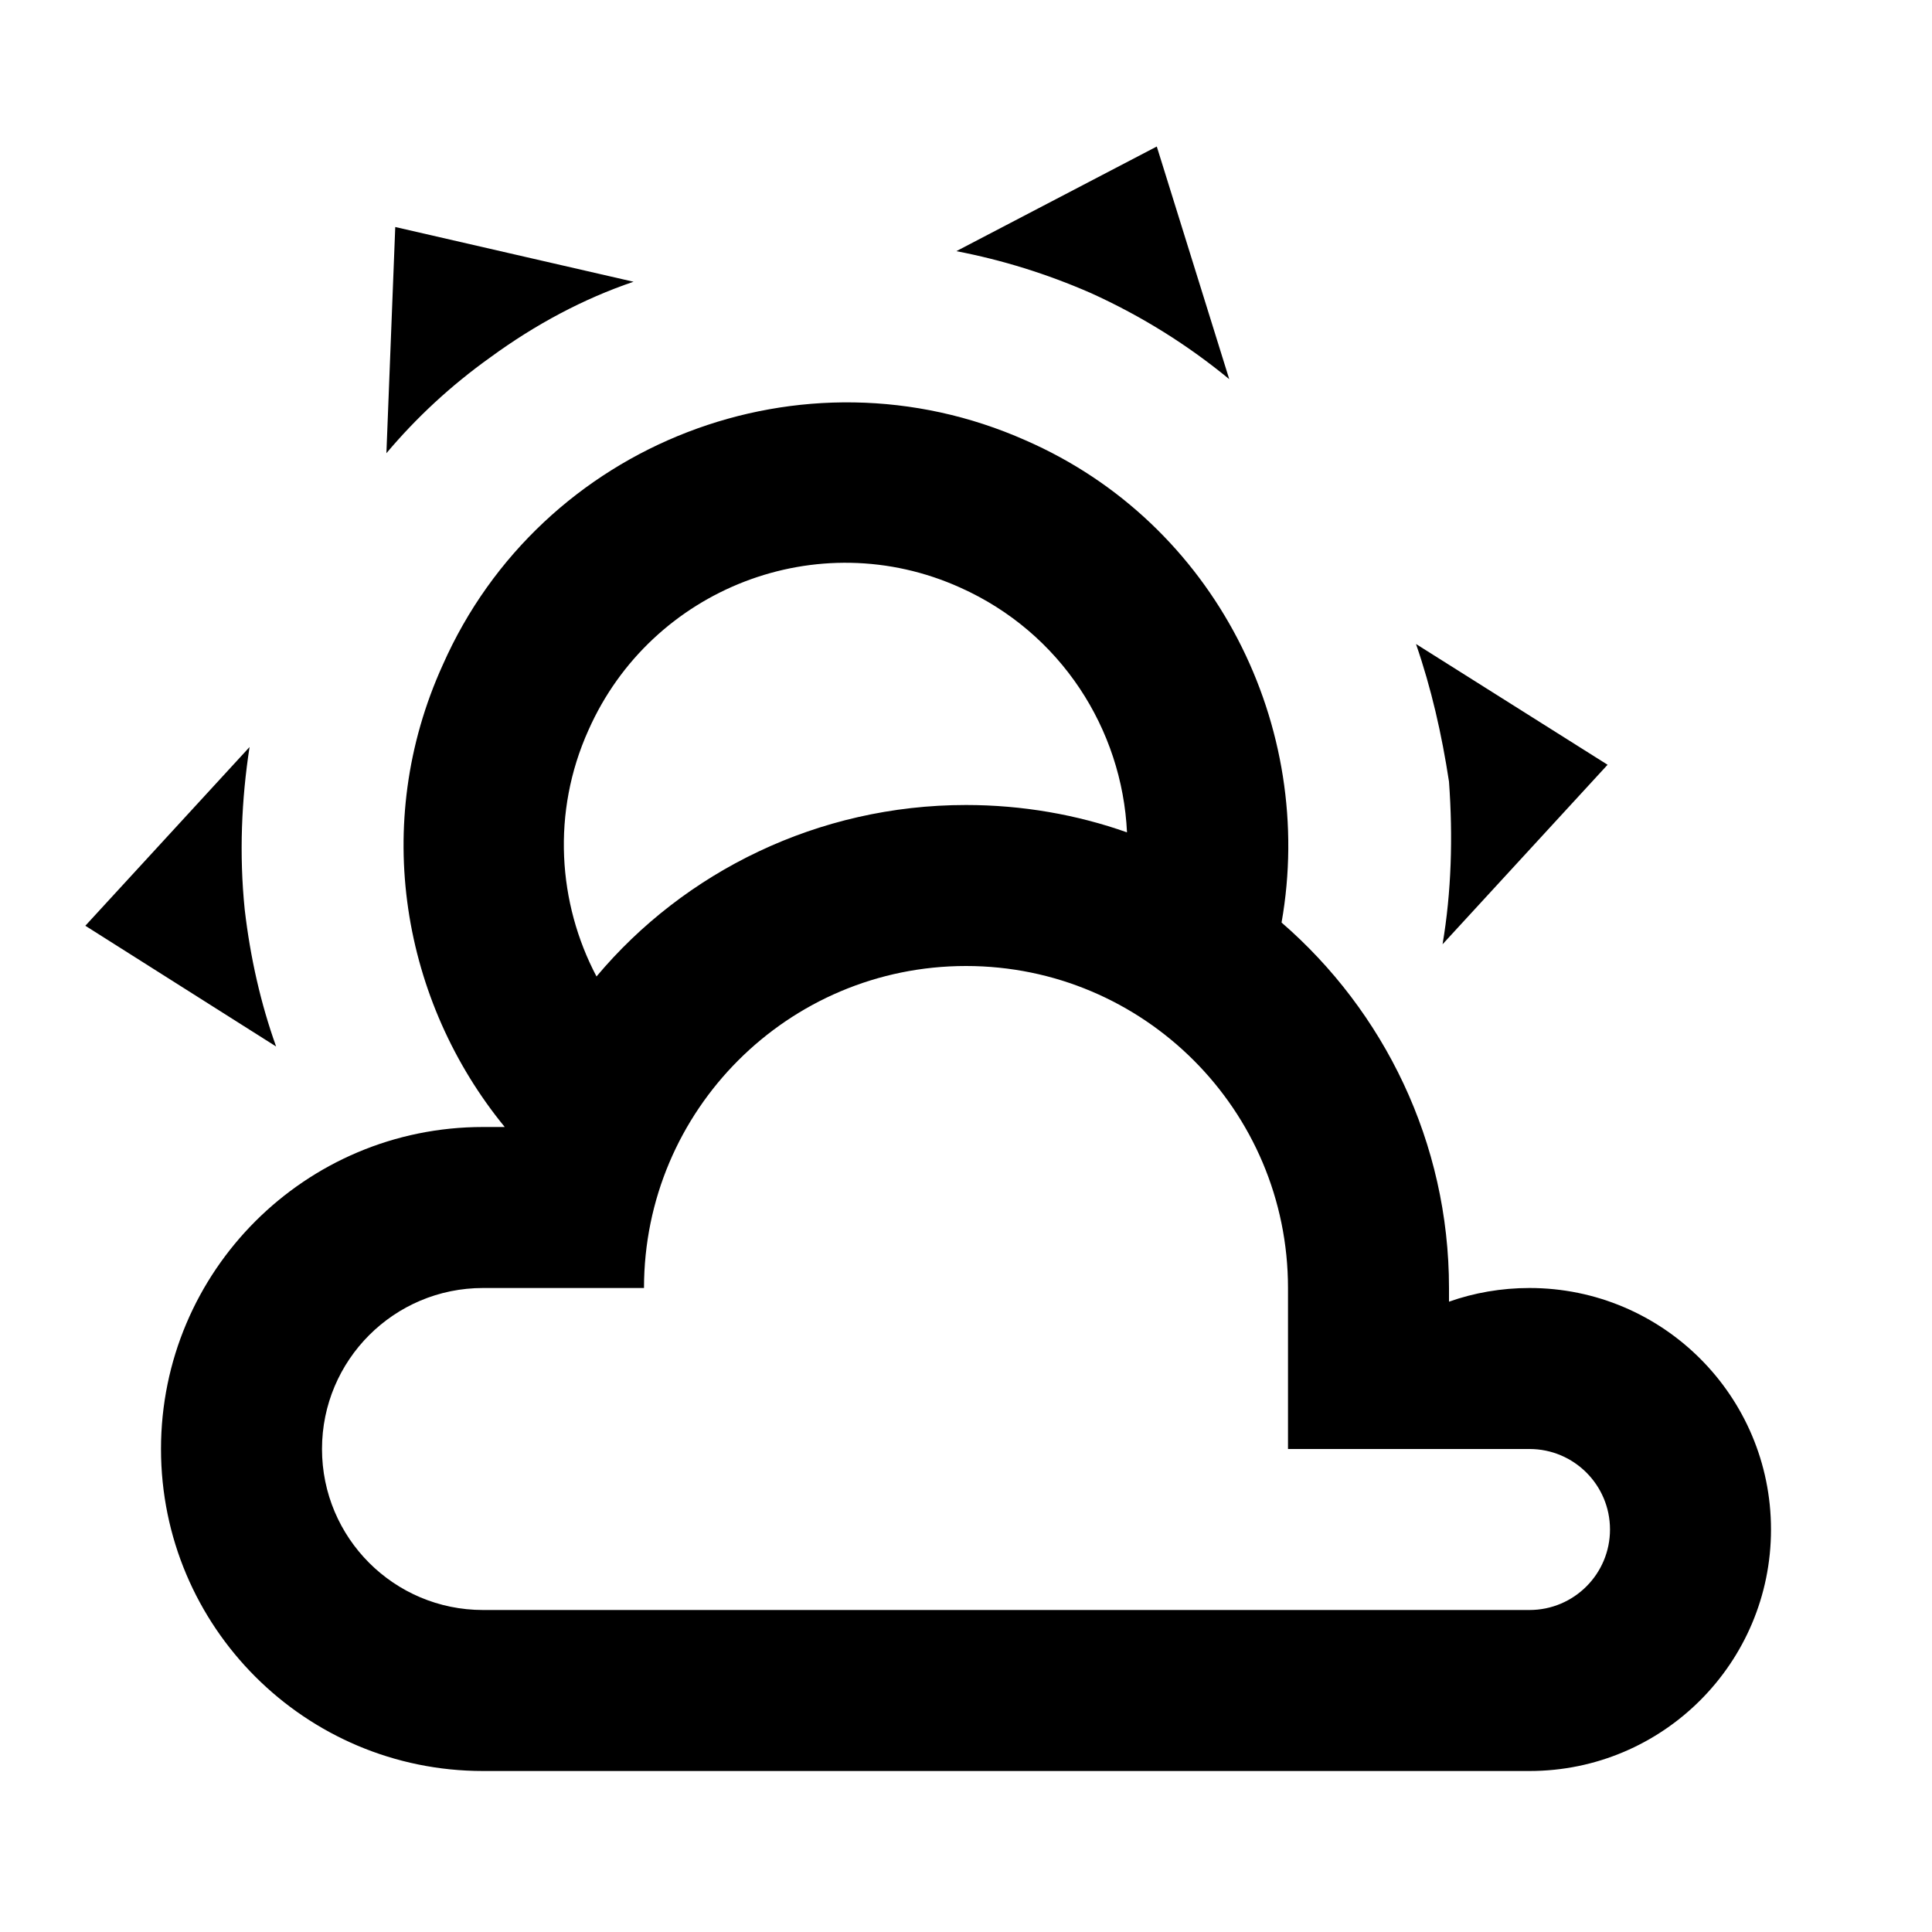
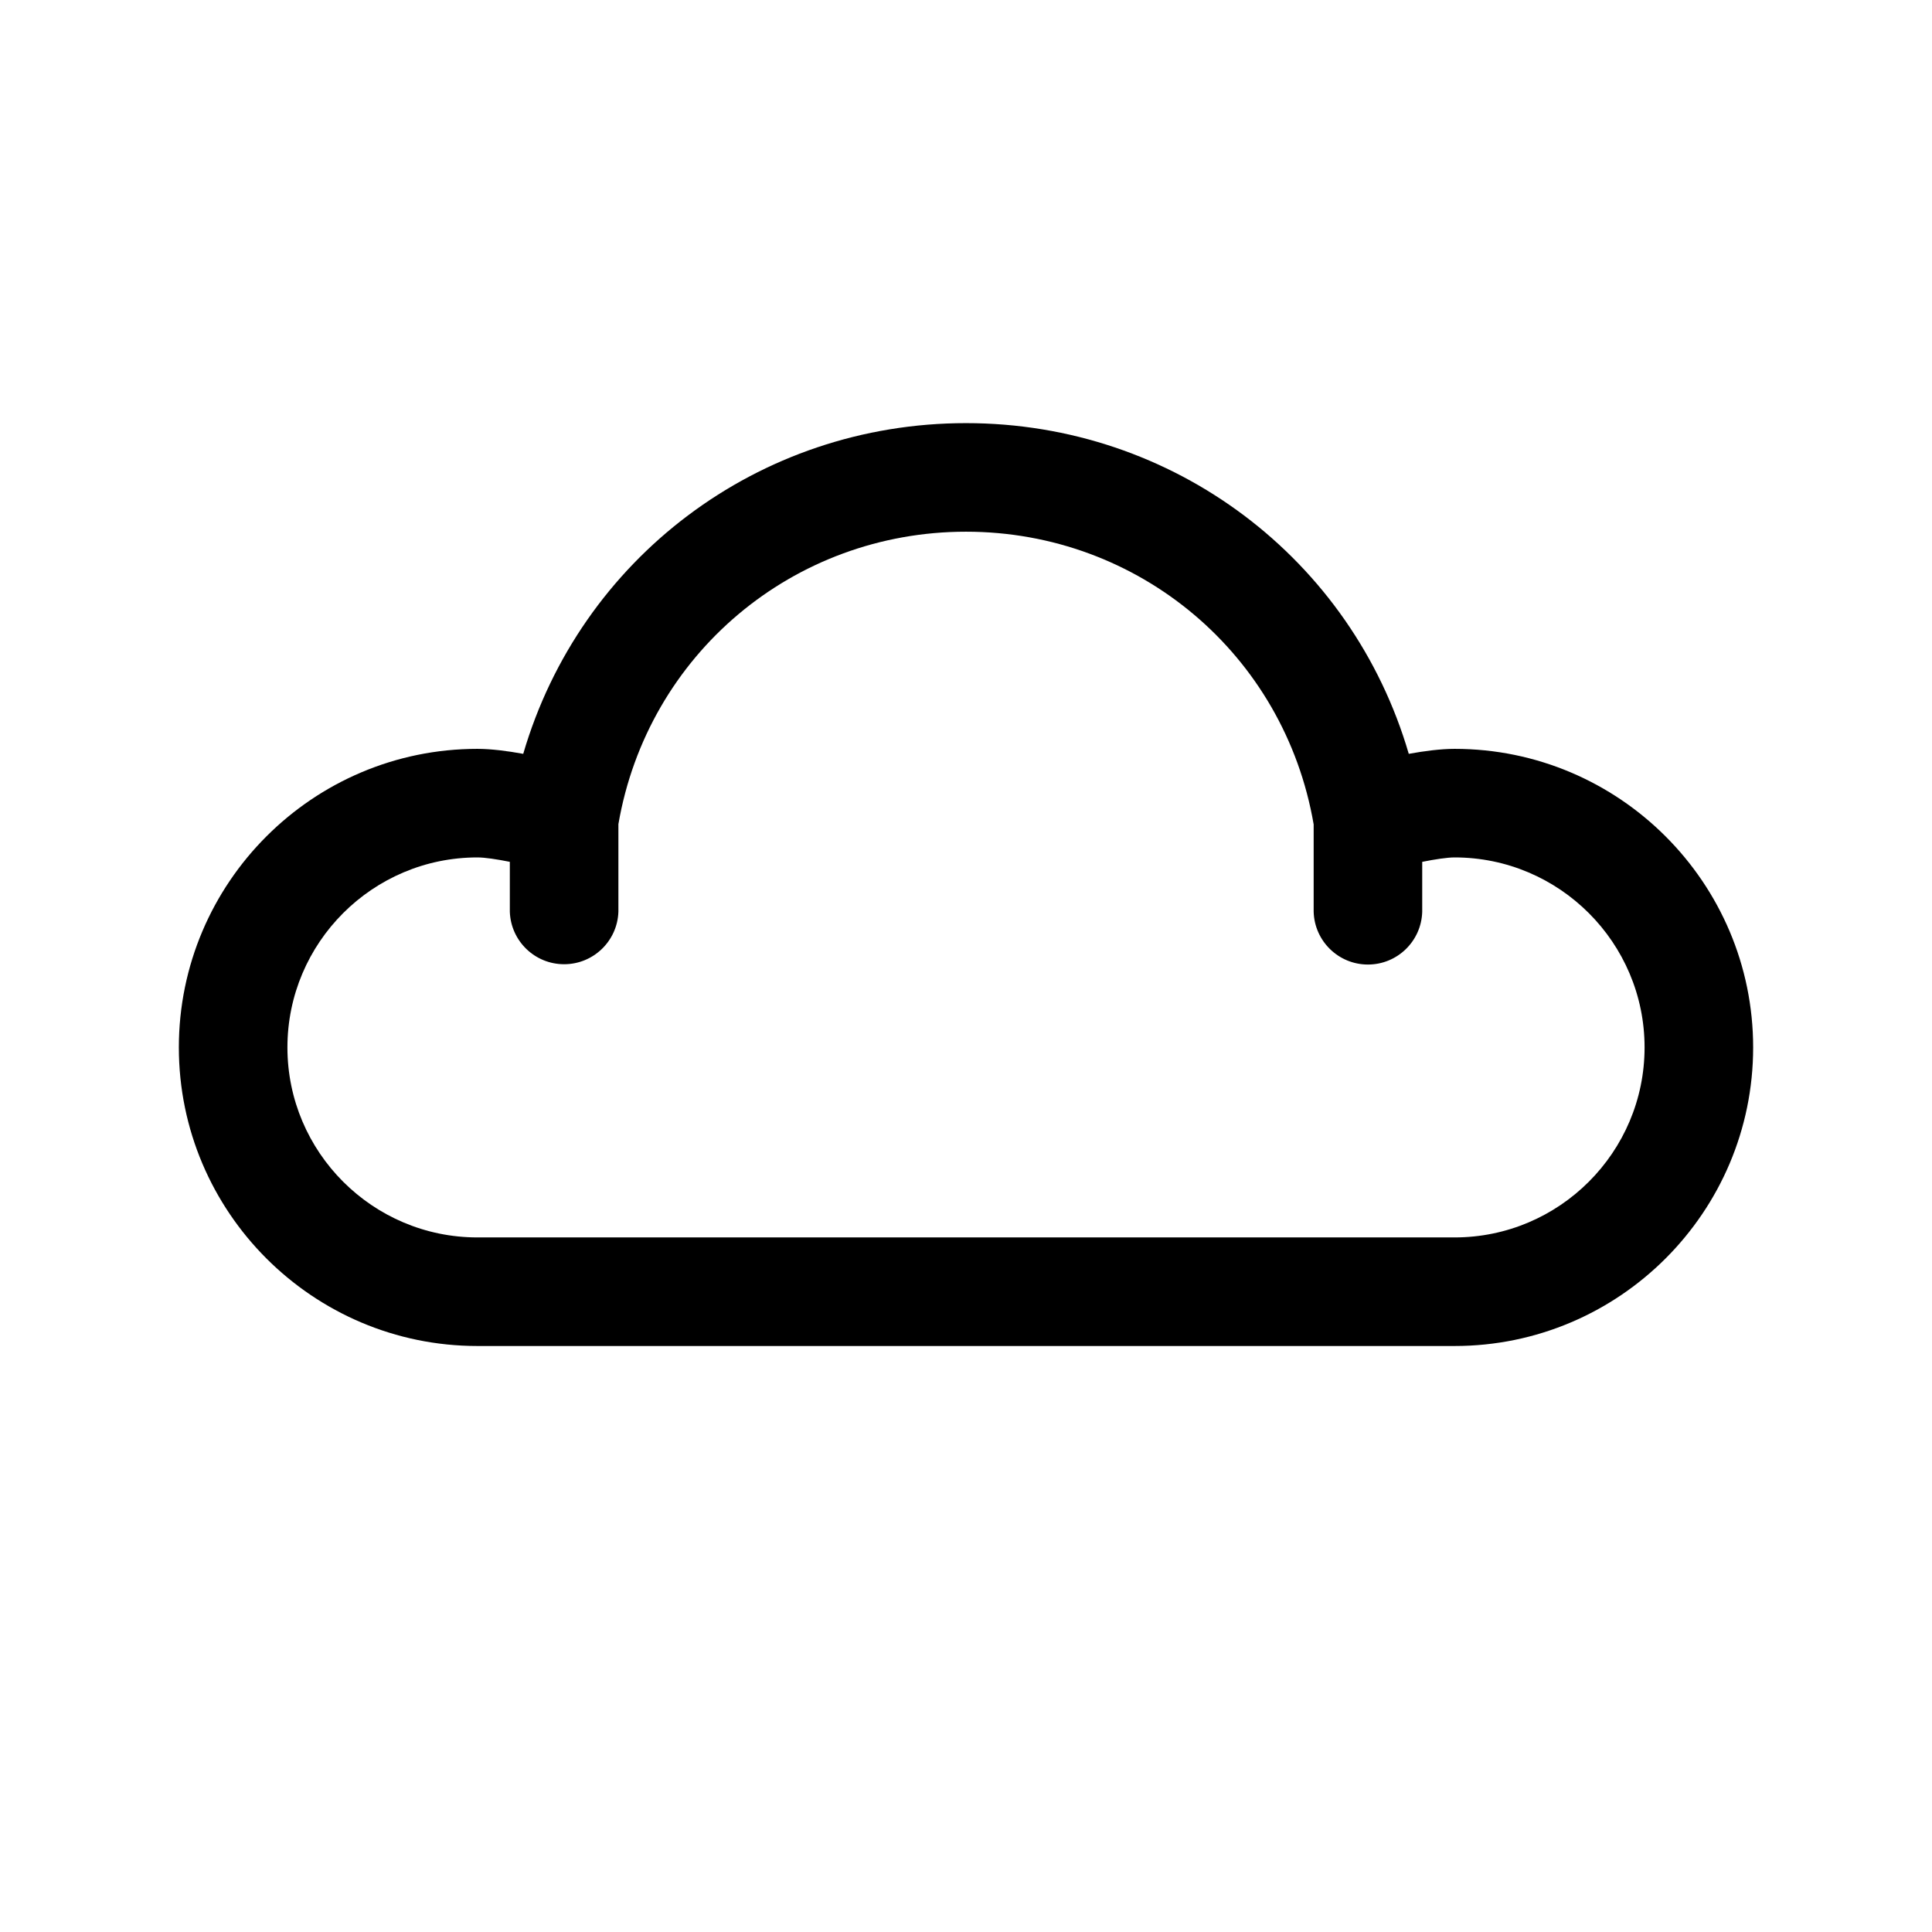
- <svg xmlns="http://www.w3.org/2000/svg" viewBox="0 0 24 24">
-   <path fill="currentColor" d="M12.74,5.47C15.1,6.5 16.35,9.03 15.92,11.46C17.19,12.56 18,14.19 18,16V16.17C18.31,16.06 18.65,16 19,16A3,3 0 0,1 22,19A3,3 0 0,1 19,22H6A4,4 0 0,1 2,18A4,4 0 0,1 6,14H6.27C5,12.45 4.6,10.24 5.5,8.26C6.72,5.5 9.97,4.24 12.74,5.47M11.93,7.3C10.16,6.5 8.09,7.31 7.31,9.07C6.85,10.09 6.93,11.22 7.41,12.13C8.5,10.83 10.16,10 12,10C12.7,10 13.38,10.12 14,10.34C13.94,9.06 13.18,7.86 11.93,7.3M13.55,3.64C13,3.4 12.45,3.23 11.88,3.12L14.37,1.82L15.27,4.71C14.76,4.29 14.19,3.93 13.55,3.64M6.09,4.44C5.6,4.79 5.17,5.19 4.8,5.63L4.91,2.82L7.87,3.5C7.25,3.71 6.65,4.03 6.09,4.44M18,9.71C17.91,9.12 17.78,8.55 17.59,8L19.97,9.5L17.92,11.73C18.03,11.08 18.05,10.4 18,9.71M3.04,11.3C3.11,11.9 3.24,12.47 3.43,13L1.06,11.5L3.1,9.28C3,9.93 2.97,10.61 3.04,11.3M19,18H16V16A4,4 0 0,0 12,12A4,4 0 0,0 8,16H6A2,2 0 0,0 4,18A2,2 0 0,0 6,20H19A1,1 0 0,0 20,19A1,1 0 0,0 19,18Z" />
+ <svg xmlns="http://www.w3.org/2000/svg" viewBox="0 0 96 96" fill-rule="evenodd" clip-rule="evenodd" stroke-linejoin="round" stroke-miterlimit="1.414">
+   <path d="M72.277 37.21c-.684 0-1.5.107-2.276.248C67.176 27.785 58.335 21.025 48 21.025c-10.337 0-19.176 6.76-22.001 16.433-.776-.141-1.592-.248-2.276-.248-8.18 0-14.836 6.656-14.836 14.836s6.656 14.836 14.836 14.836h48.554c8.18 0 14.836-6.656 14.836-14.836S80.457 37.21 72.277 37.21zm0 24.277H23.723c-5.206 0-9.441-4.236-9.441-9.441 0-5.205 4.235-9.441 9.441-9.441.373 0 .975.092 1.61.219v2.479a2.699 2.699 0 0 0 5.395 0v-4.351C32.179 32.522 39.411 26.42 48 26.42c8.593 0 15.827 6.109 17.275 14.545v4.338a2.698 2.698 0 0 0 5.394 0v-2.478c.634-.127 1.239-.22 1.608-.22 5.205 0 9.441 4.236 9.441 9.441 0 5.205-4.236 9.441-9.441 9.441z" fill-rule="nonzero" />
</svg>
